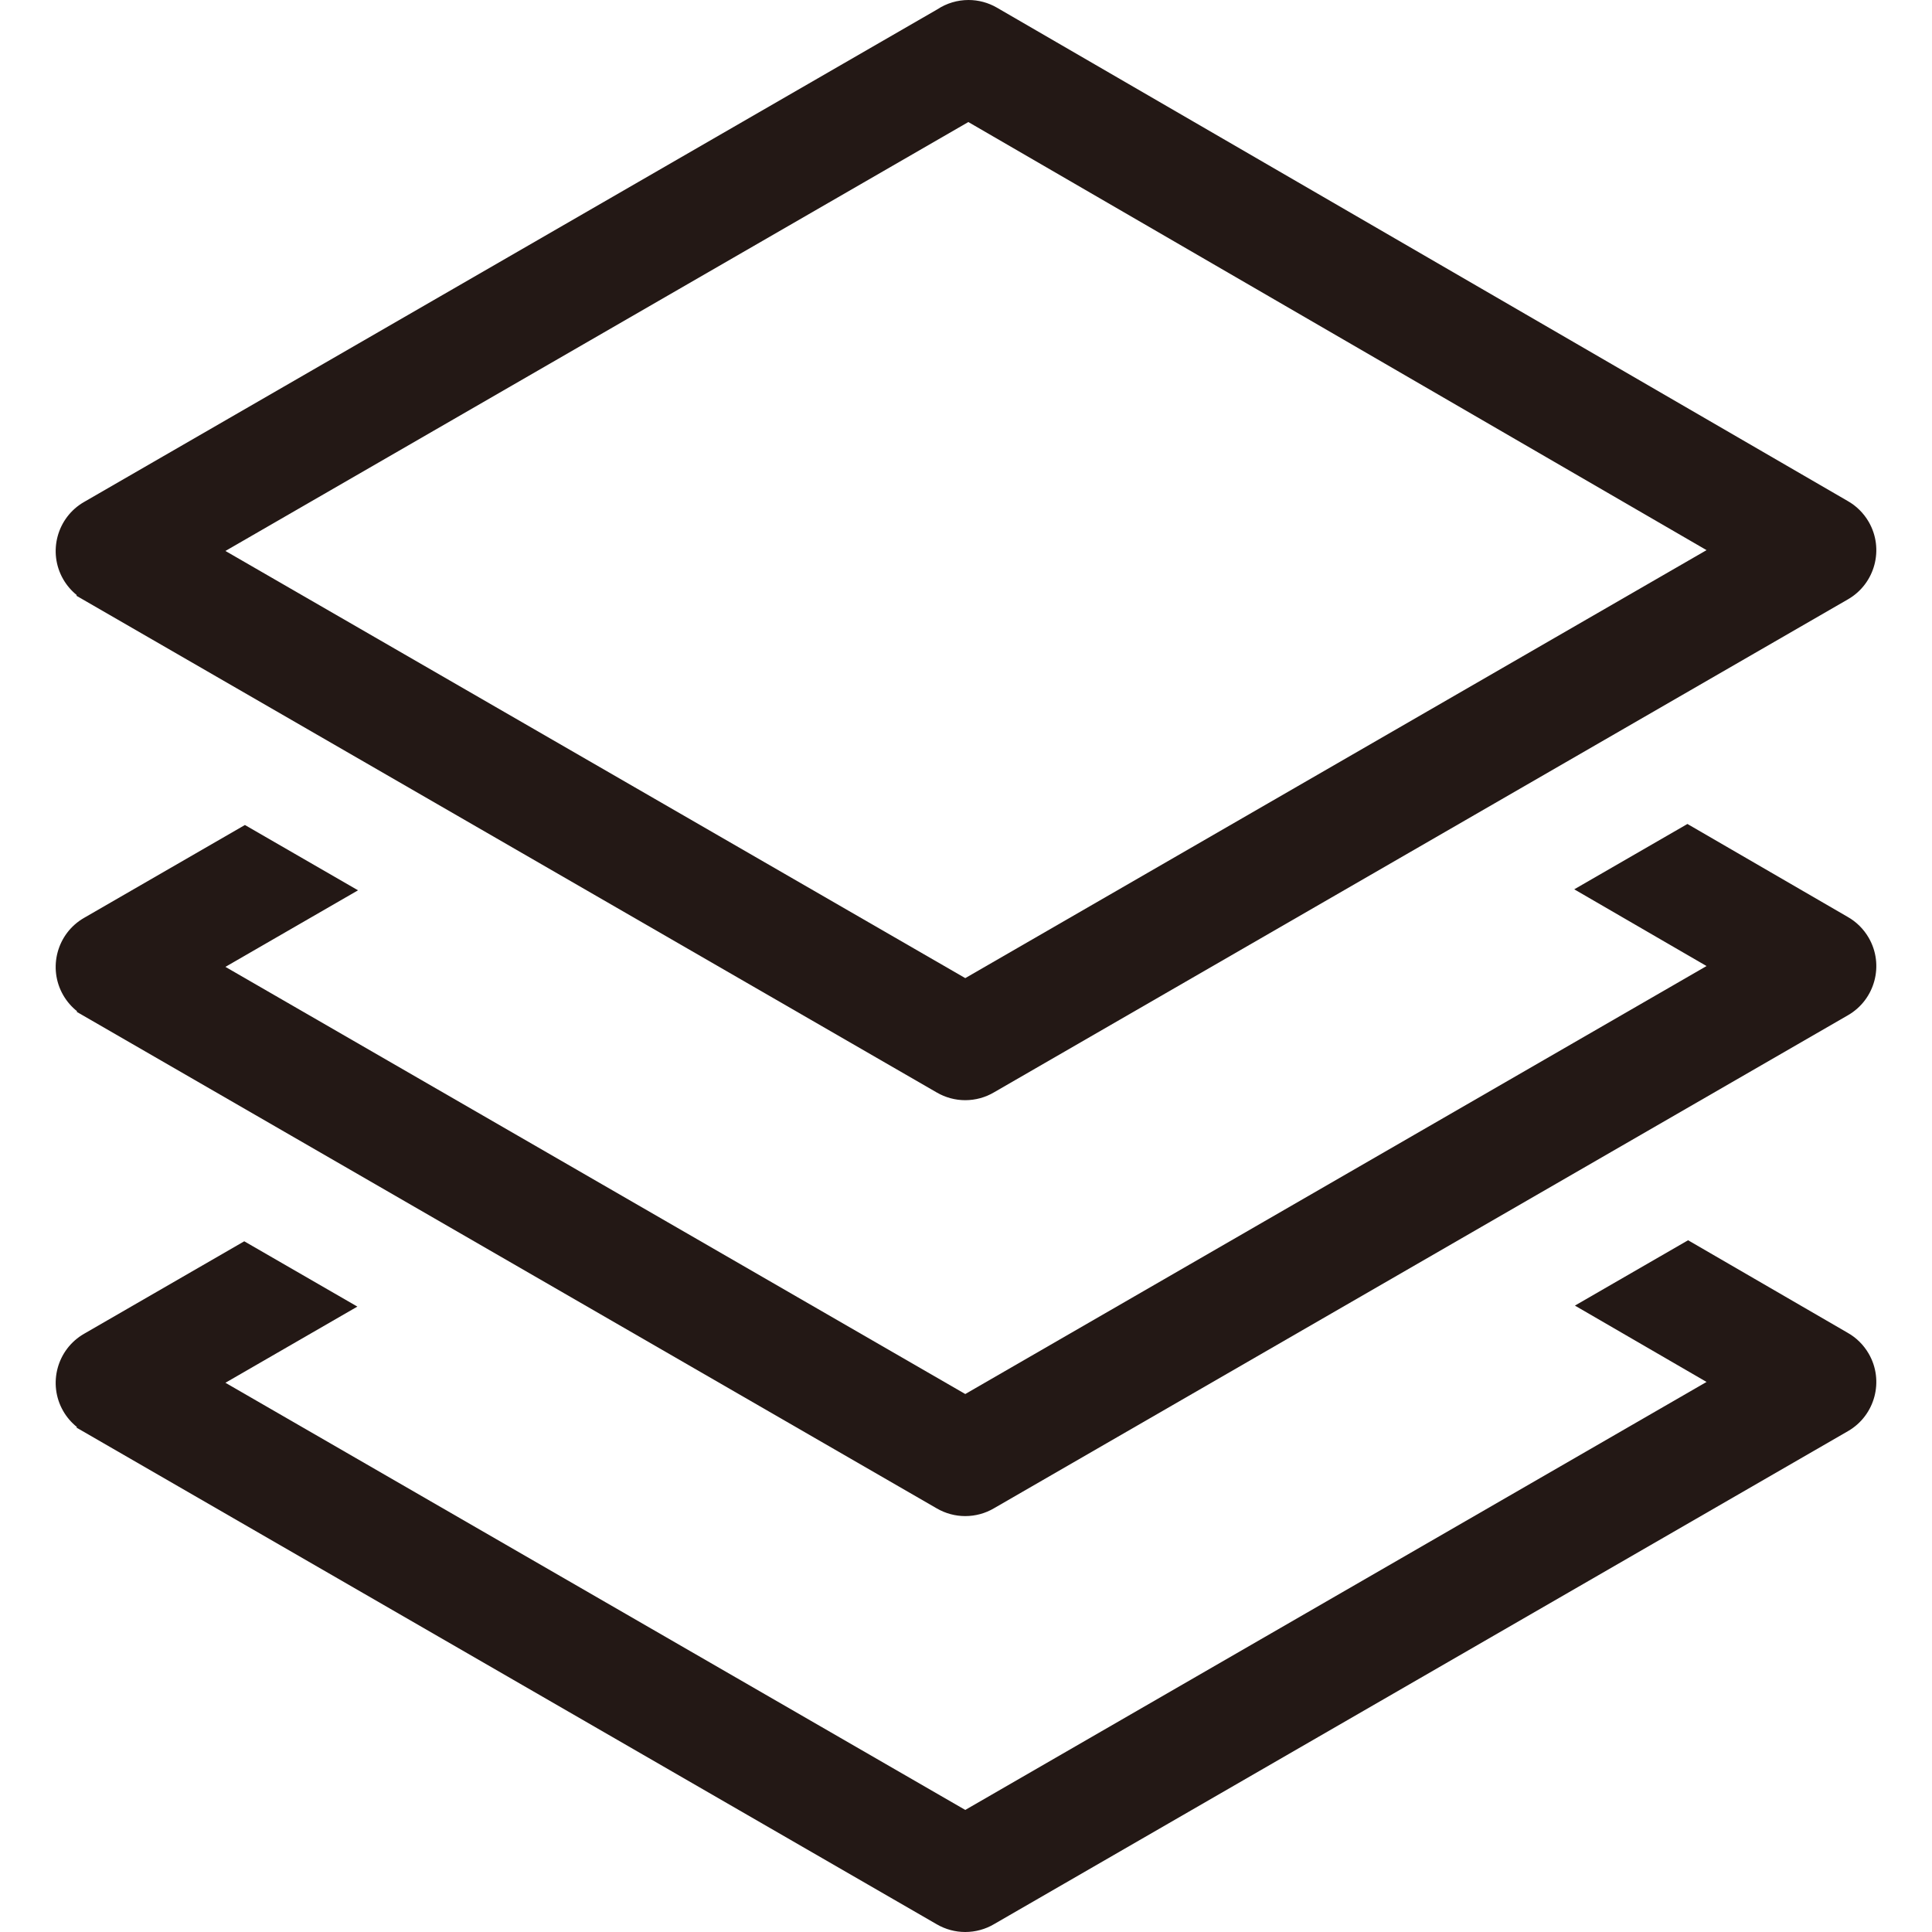
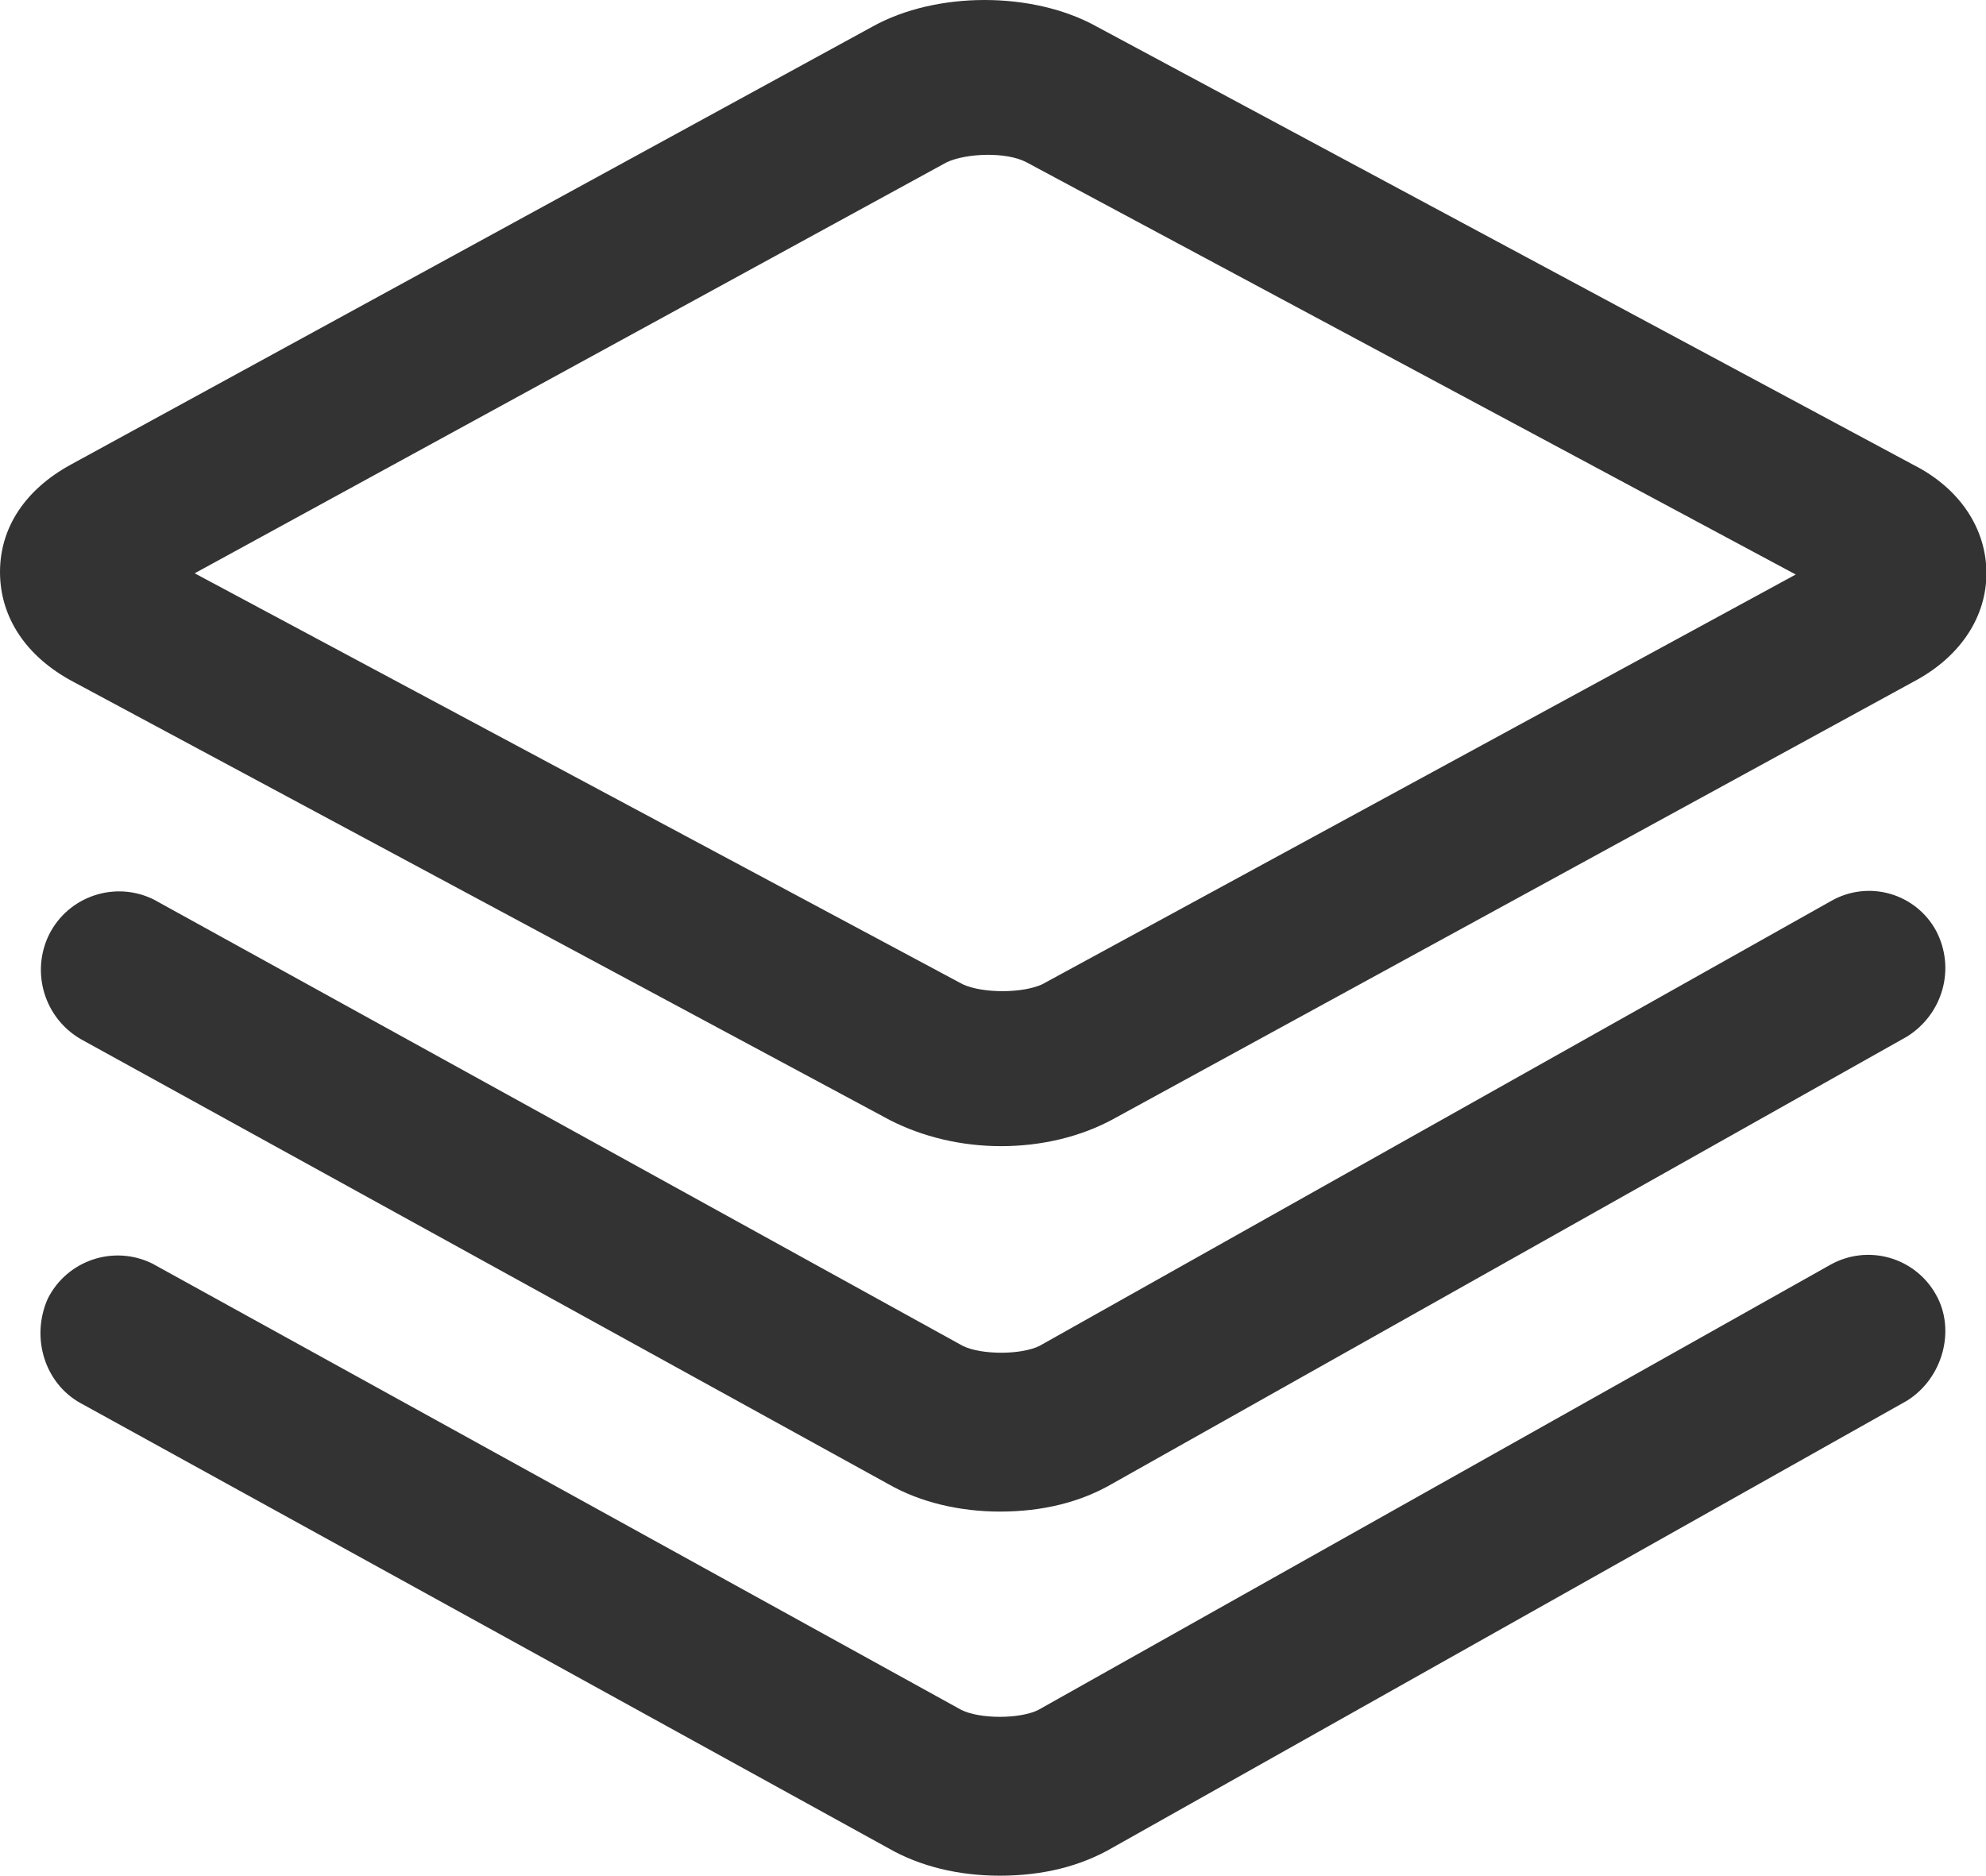
- <svg xmlns="http://www.w3.org/2000/svg" t="1788508271712" class="icon" viewBox="0 0 1024 1024" version="1.1" p-id="18063" width="24" height="24">
-   <path d="M40.704 315.421l-0.219 0.333 456.083 263.324c4.57 2.646 9.765 4.044 15.021 4.044 5.42 0 10.744-1.465 15.344-4.206L979.52 317.619c14.324-8.295 19.229-26.702 10.932-41.031-2.698-4.657-6.597-8.505-11.221-11.096L528.372 4.047C523.803 1.399 518.607 0 513.35 0c-5.917 0-11.646 1.718-16.578 4.97L44.548 266.061c-14.33 8.23-19.291 26.588-11.059 40.924C35.356 310.234 37.809 313.096 40.704 315.421zM513.242 64.688l391.271 226.896L511.614 518.425 119.484 292.02 513.242 64.688z" fill="#231815" p-id="18064" />
-   <path d="M979.231 485.93l-84.858-49.209-59.987 34.632 70.128 40.671-392.9 226.839L119.484 512.46l70.28-40.576-59.954-34.615-85.263 49.23c-14.33 8.233-19.291 26.591-11.058 40.923 1.899 3.307 4.406 6.211 7.366 8.558l-0.19 0.321L496.569 799.52c4.57 2.645 9.764 4.042 15.02 4.042 5.42-0.001 10.743-1.464 15.344-4.204L979.52 538.063c14.324-8.3 19.229-26.707 10.932-41.032C987.753 492.37 983.854 488.521 979.231 485.93z" fill="#231815" p-id="18065" />
-   <path d="M979.231 706.369l-84.509-49.008-59.985 34.632 69.778 40.467-392.9 226.842L119.484 732.9l69.93-40.377-59.951-34.613-84.915 49.03c-14.331 8.233-19.291 26.591-11.058 40.922 1.877 3.269 4.351 6.146 7.271 8.481l-0.208 0.328 456.015 263.283c4.571 2.647 9.766 4.047 15.023 4.046 5.418 0 10.741-1.463 15.342-4.202L979.521 758.5c14.323-8.301 19.227-26.708 10.931-41.033C987.756 712.812 983.857 708.963 979.231 706.369z" fill="#231815" p-id="18066" />
+ <svg xmlns="http://www.w3.org/2000/svg" t="1788945338757" class="icon" viewBox="0 0 1084 1024" version="1.1" p-id="26875" width="21.172" height="20">
+   <path d="M1044.48 253.832L598.498 14.456c-34.696-19.275-87.462-19.275-122.157 0L38.31 253.832c-24.576 13.553-38.31 34.214-38.31 58.428 0 24.937 14.456 46.321 39.755 59.814l445.982 239.435c18.071 9.216 39.032 14.216 60.717 14.216s43.369-5 61.44-14.938l438.031-239.435c24.576-13.493 38.31-34.936 38.31-58.428 0-24.215-14.456-46.261-39.755-59.091z m-64.331 59.814L568.862 537.359c-10.842 5-32.527 5-43.369 0l-419.238-224.376L516.819 88.546c10.842-5 32.527-5.722 43.369 0l419.96 225.099zM26.744 510.313a42.707 42.707 0 0 1 57.103-19.275l441.645 243.712c10.12 5 31.804 5 41.924 0l432.248-242.989a41.623 41.623 0 0 1 57.103 16.384c10.842 20.661 3.614 45.598-15.902 57.766l-432.971 243.652c-18.071 10.662-39.032 15.661-62.163 15.661-21.685 0-43.369-5-60.717-14.938L44.092 567.296a43.731 43.731 0 0 1-17.348-56.983z m1030.024 196.608c10.842 19.275 3.614 45.598-15.902 57.766l-432.971 243.652c-18.071 10.662-39.032 15.661-62.163 15.661-22.408 0-43.369-5-60.717-14.938l-440.922-242.989c-19.516-10.662-27.467-35.599-18.071-56.983a42.707 42.707 0 0 1 57.103-19.275l441.645 243.712c10.12 5 31.804 5 41.924 0l432.248-242.989a42.285 42.285 0 0 1 57.826 16.384z" fill="#333333" p-id="26876" />
</svg>
